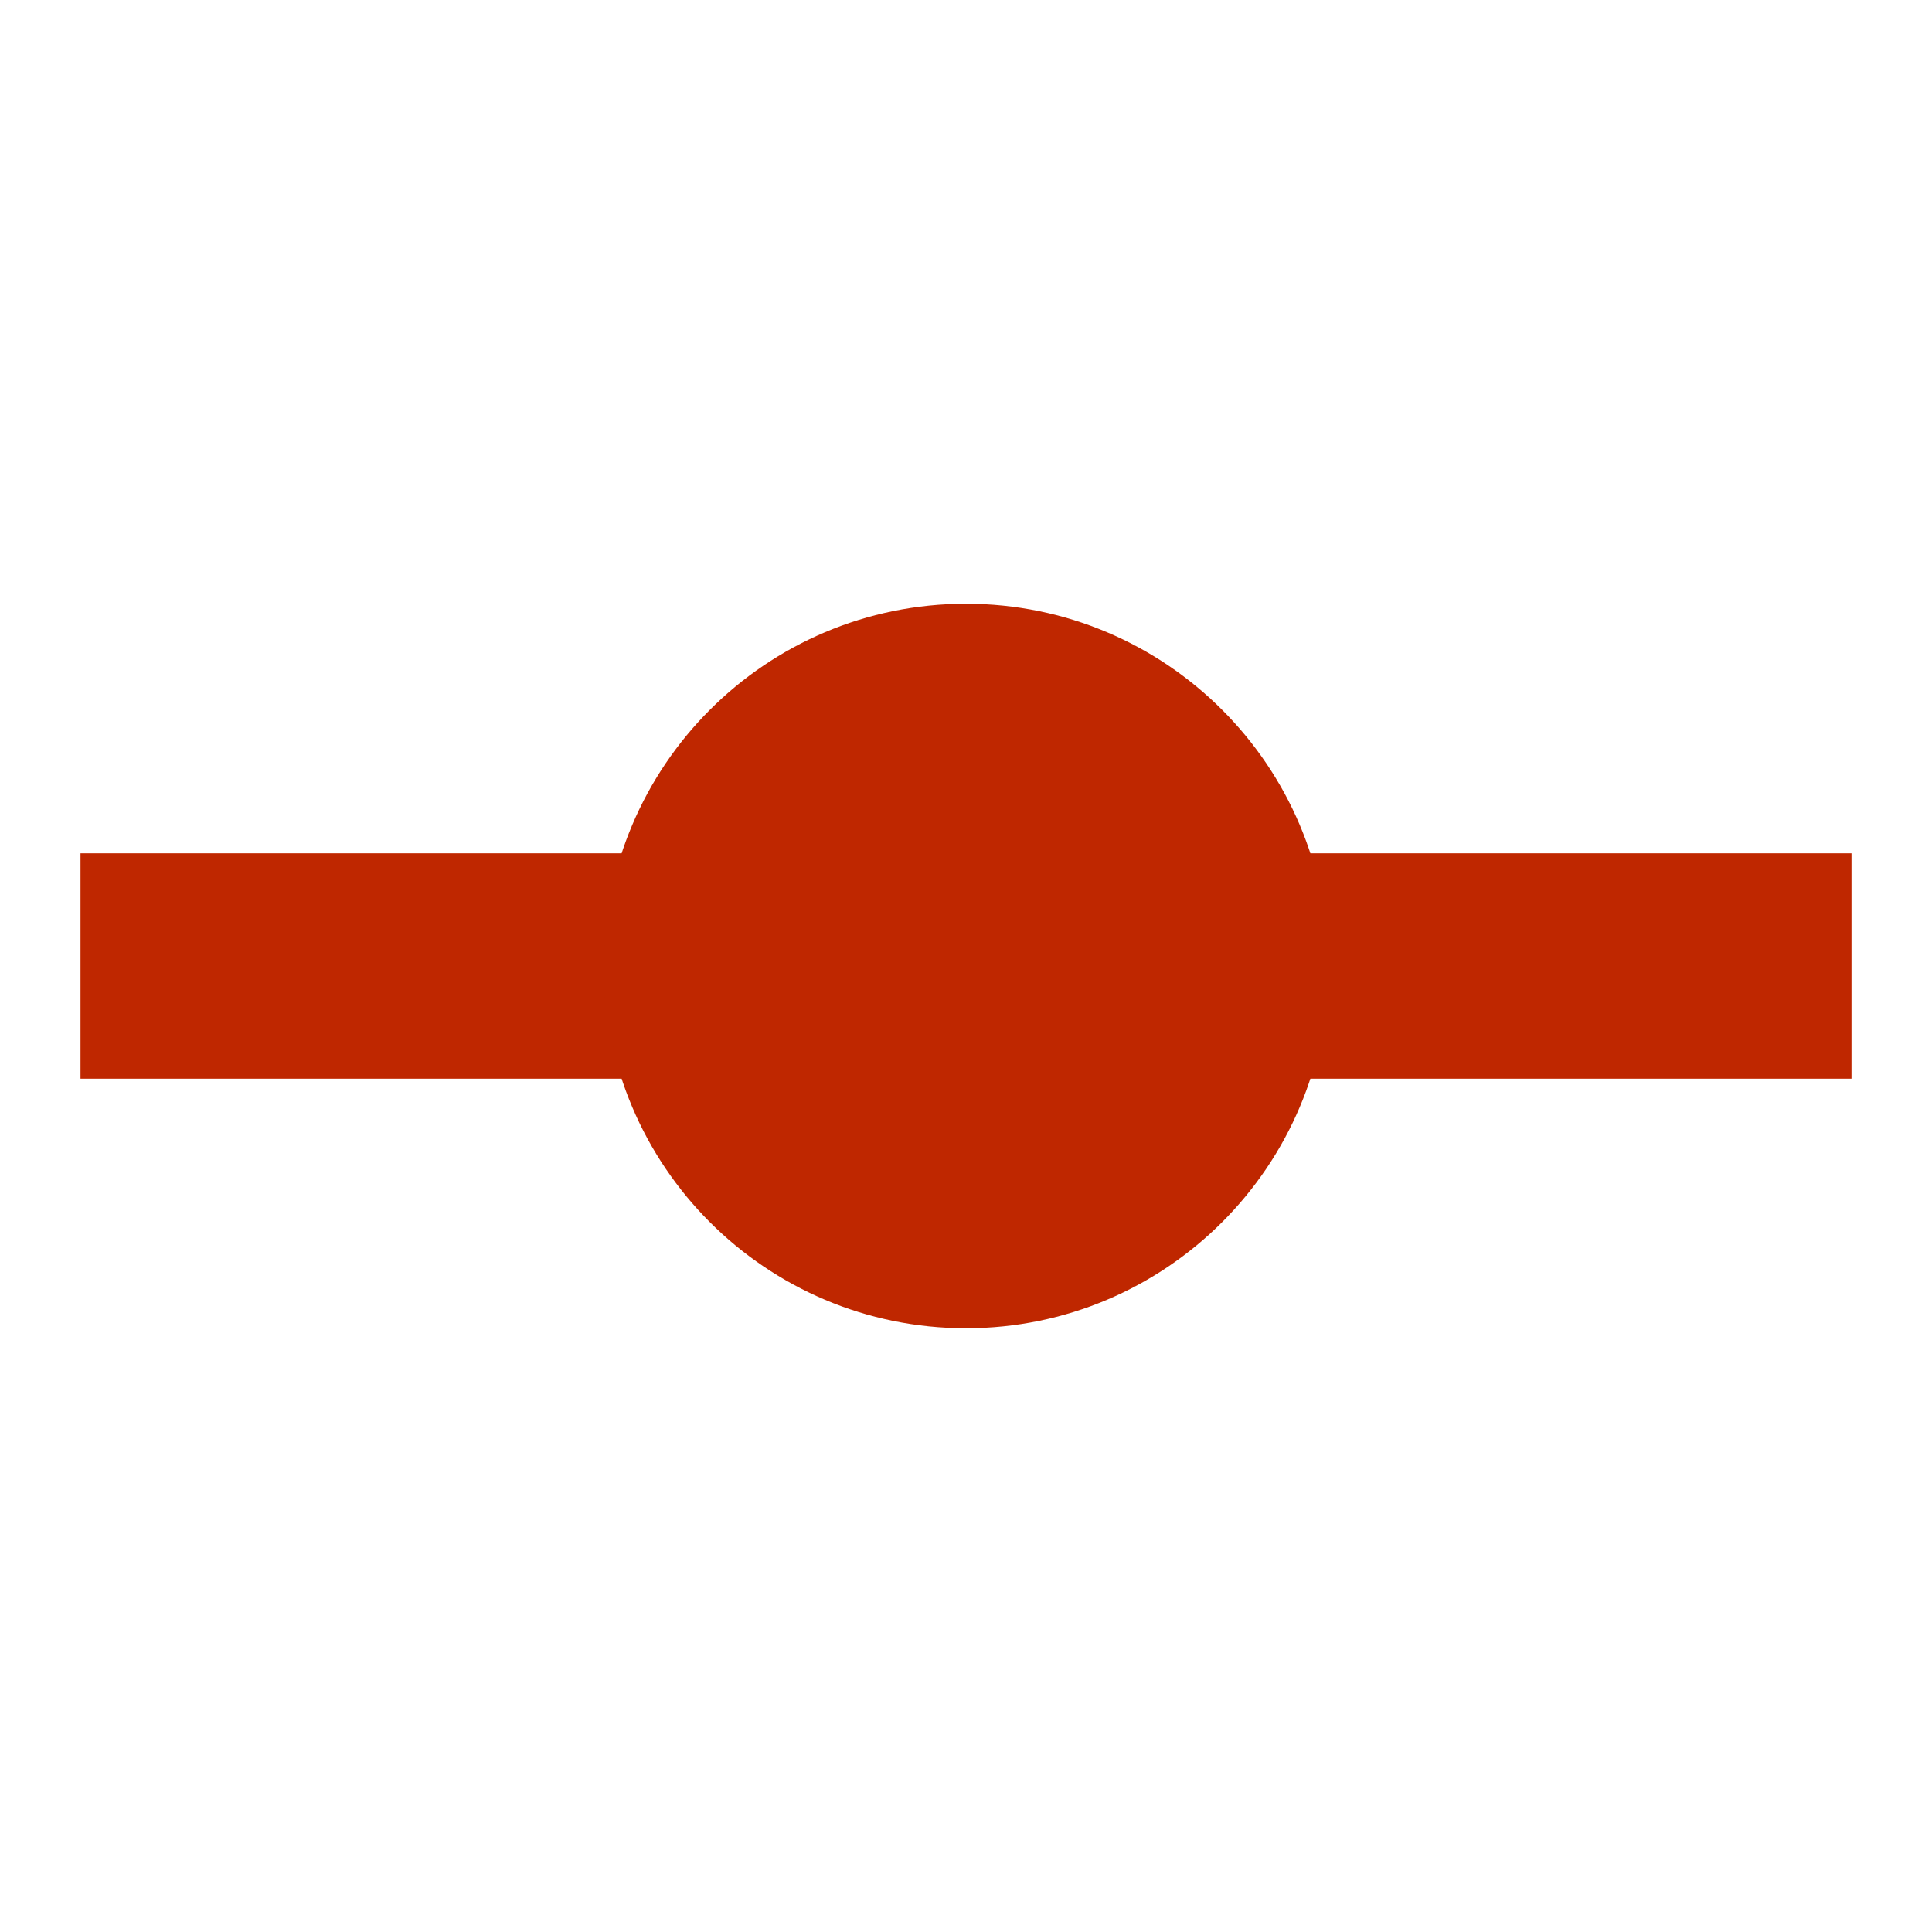
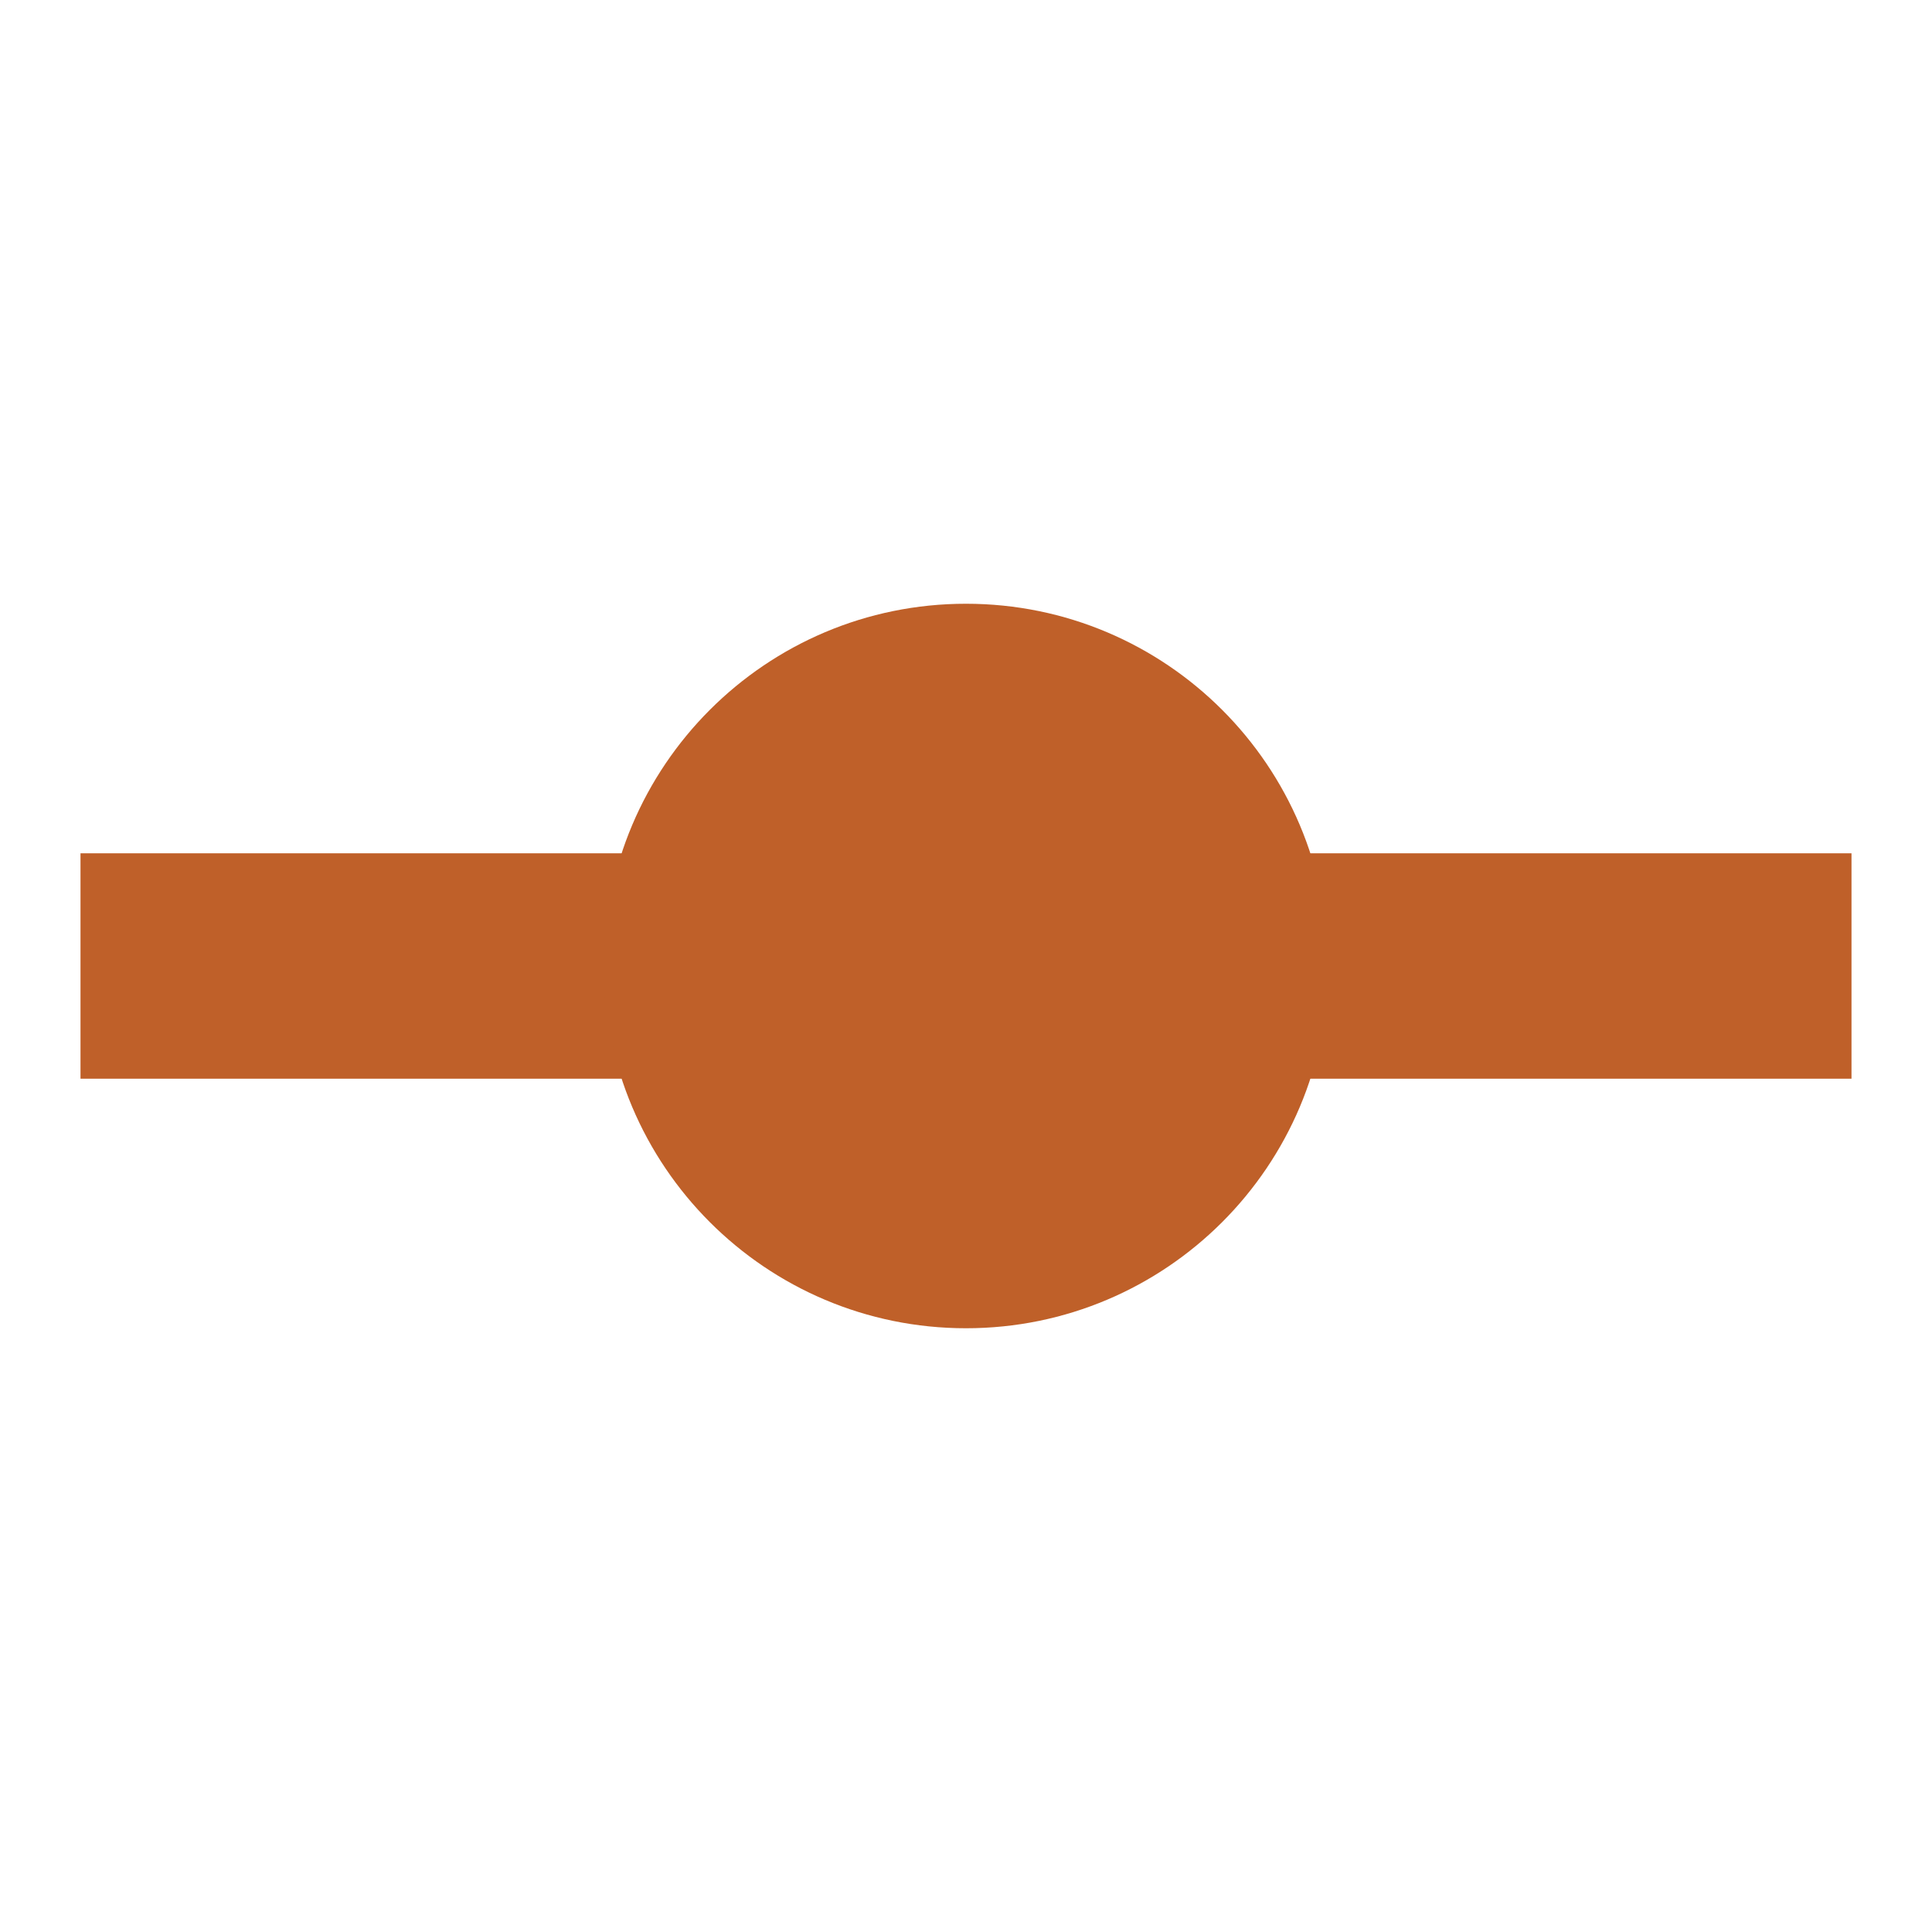
<svg xmlns="http://www.w3.org/2000/svg" id="Layer_1" data-name="Layer 1" width="24" height="24" viewBox="0 0 24 24">
-   <line x1="1" y1="12" x2="23" y2="12" fill="none" stroke="#BF2700" stroke-width="2.8" />
-   <circle cx="12" cy="12" r="4.5" fill="#BF2700" />
+   <line x1="1" y1="12" x2="23" y2="12" fill="none" stroke="#BF6029" stroke-width="2.8" />
+   <circle cx="12" cy="12" r="4.5" fill="#BF6029" />
</svg>
